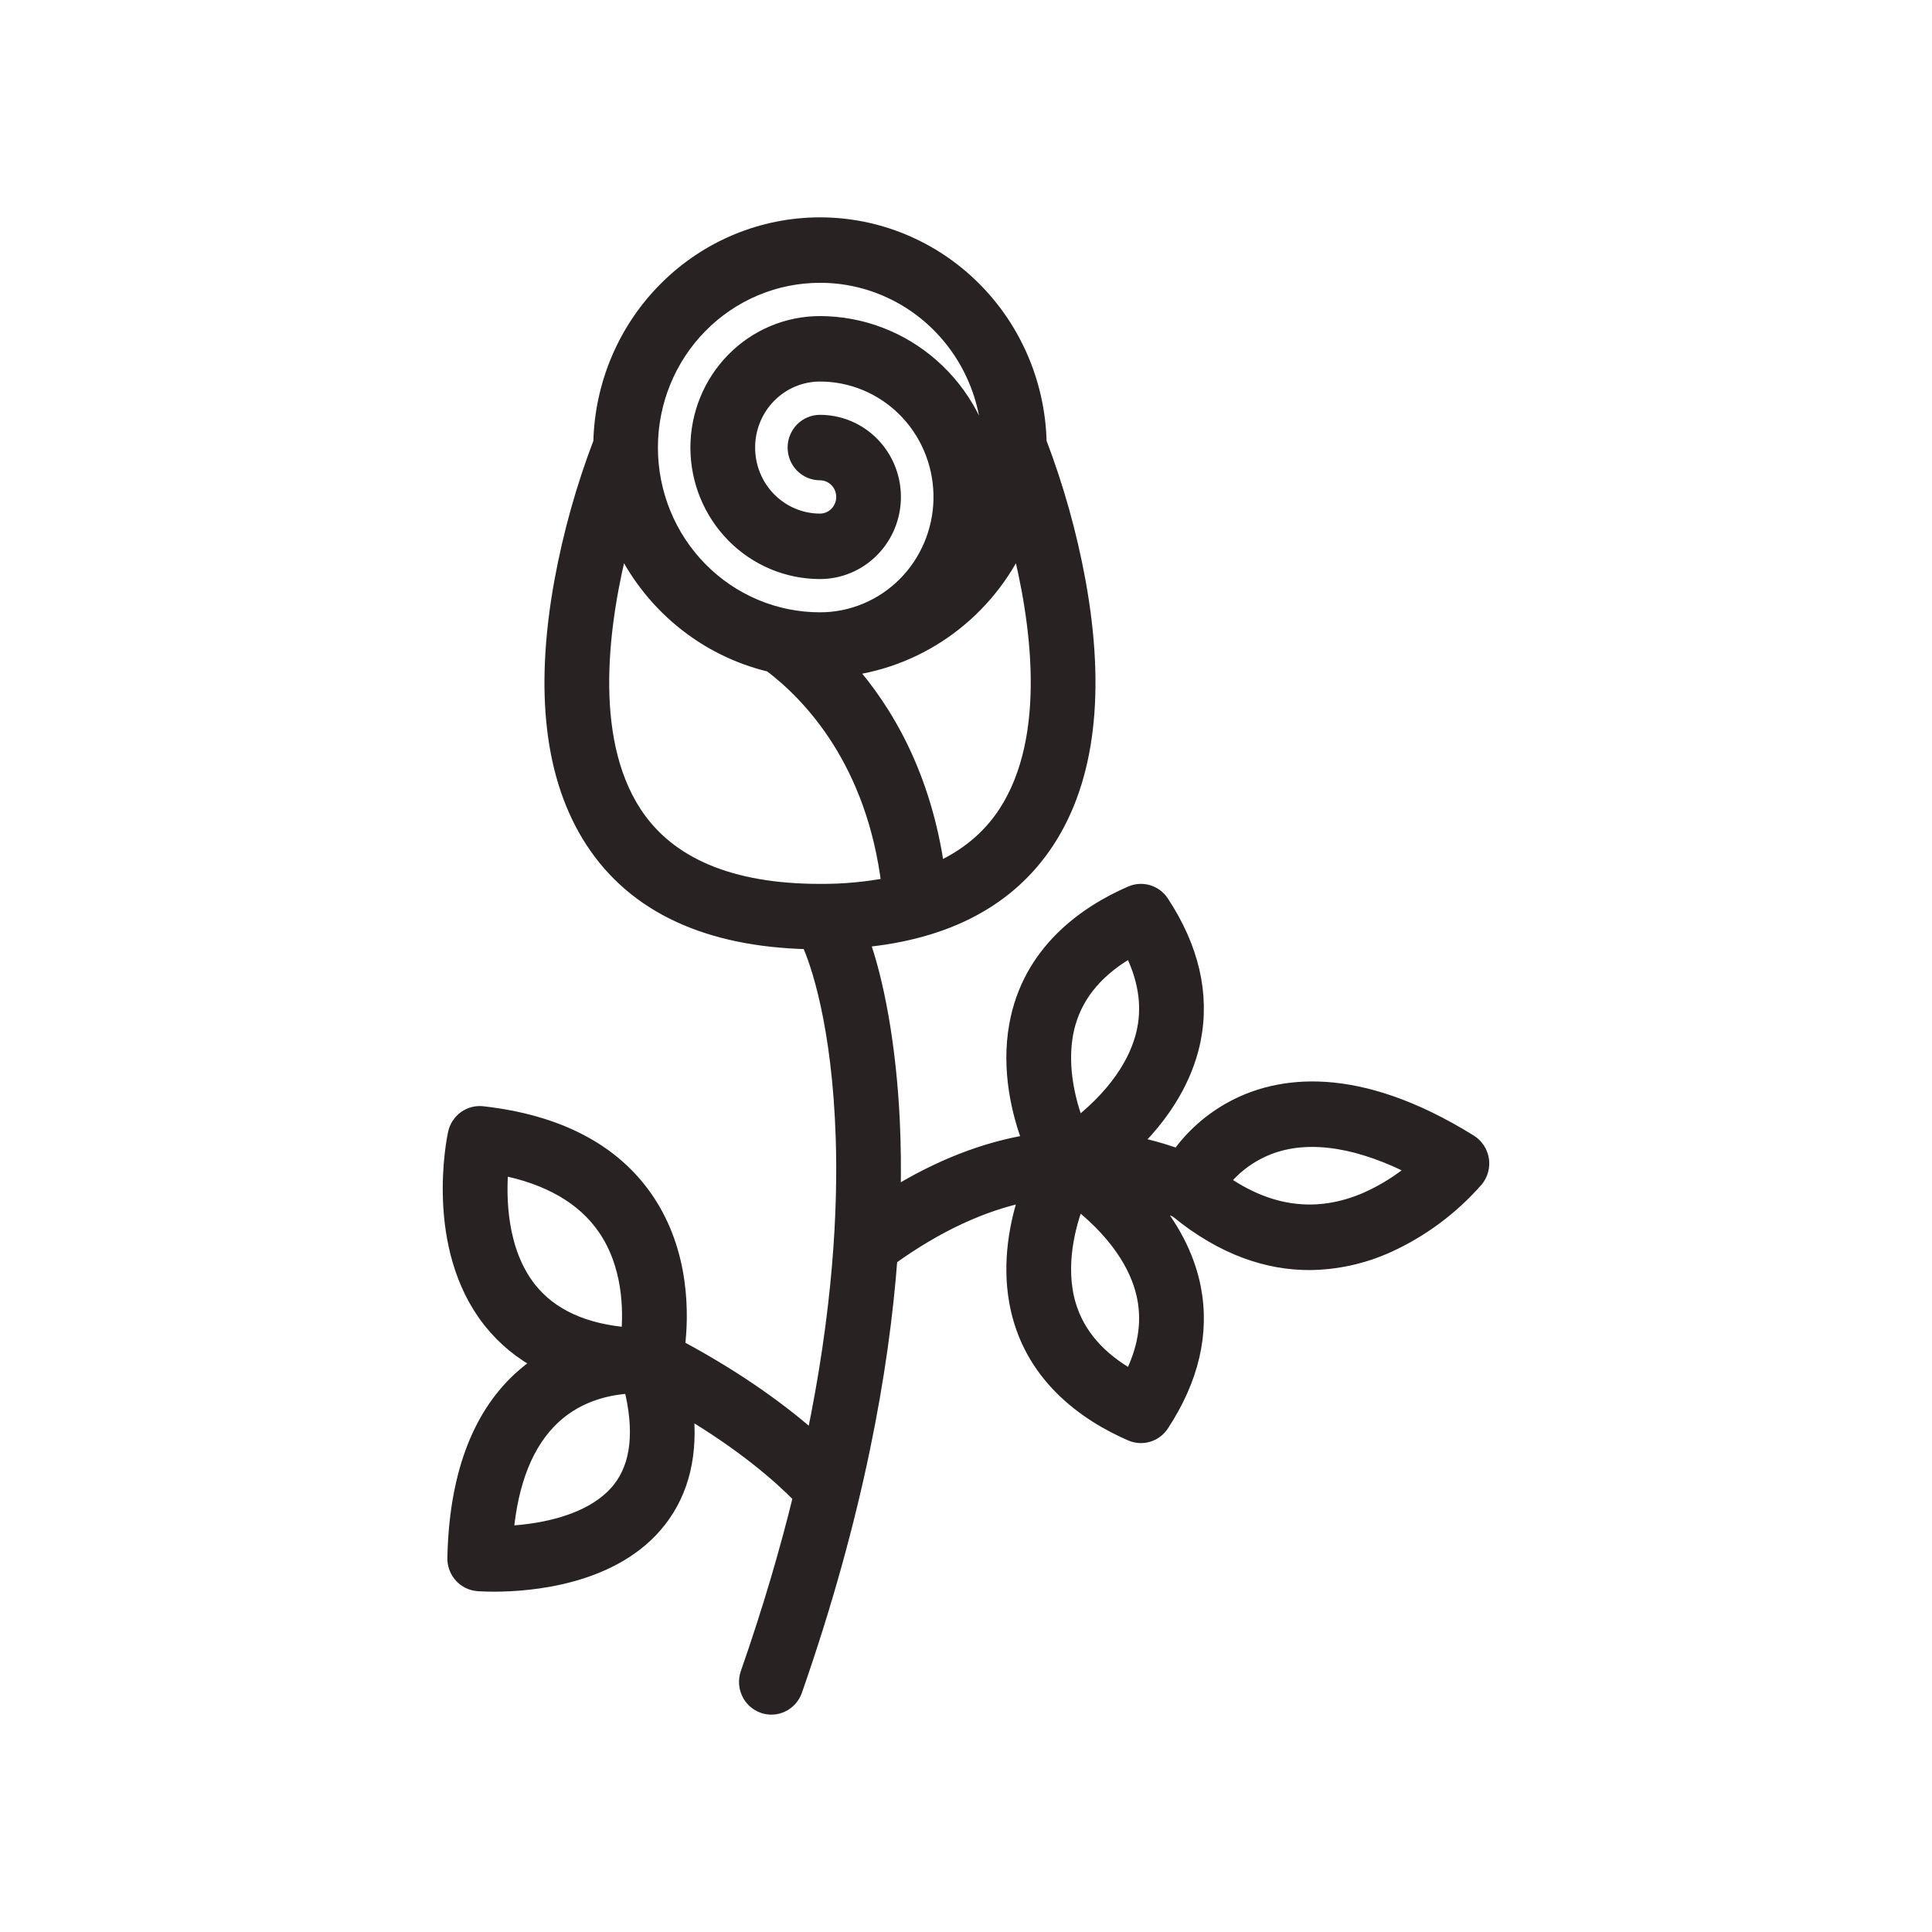
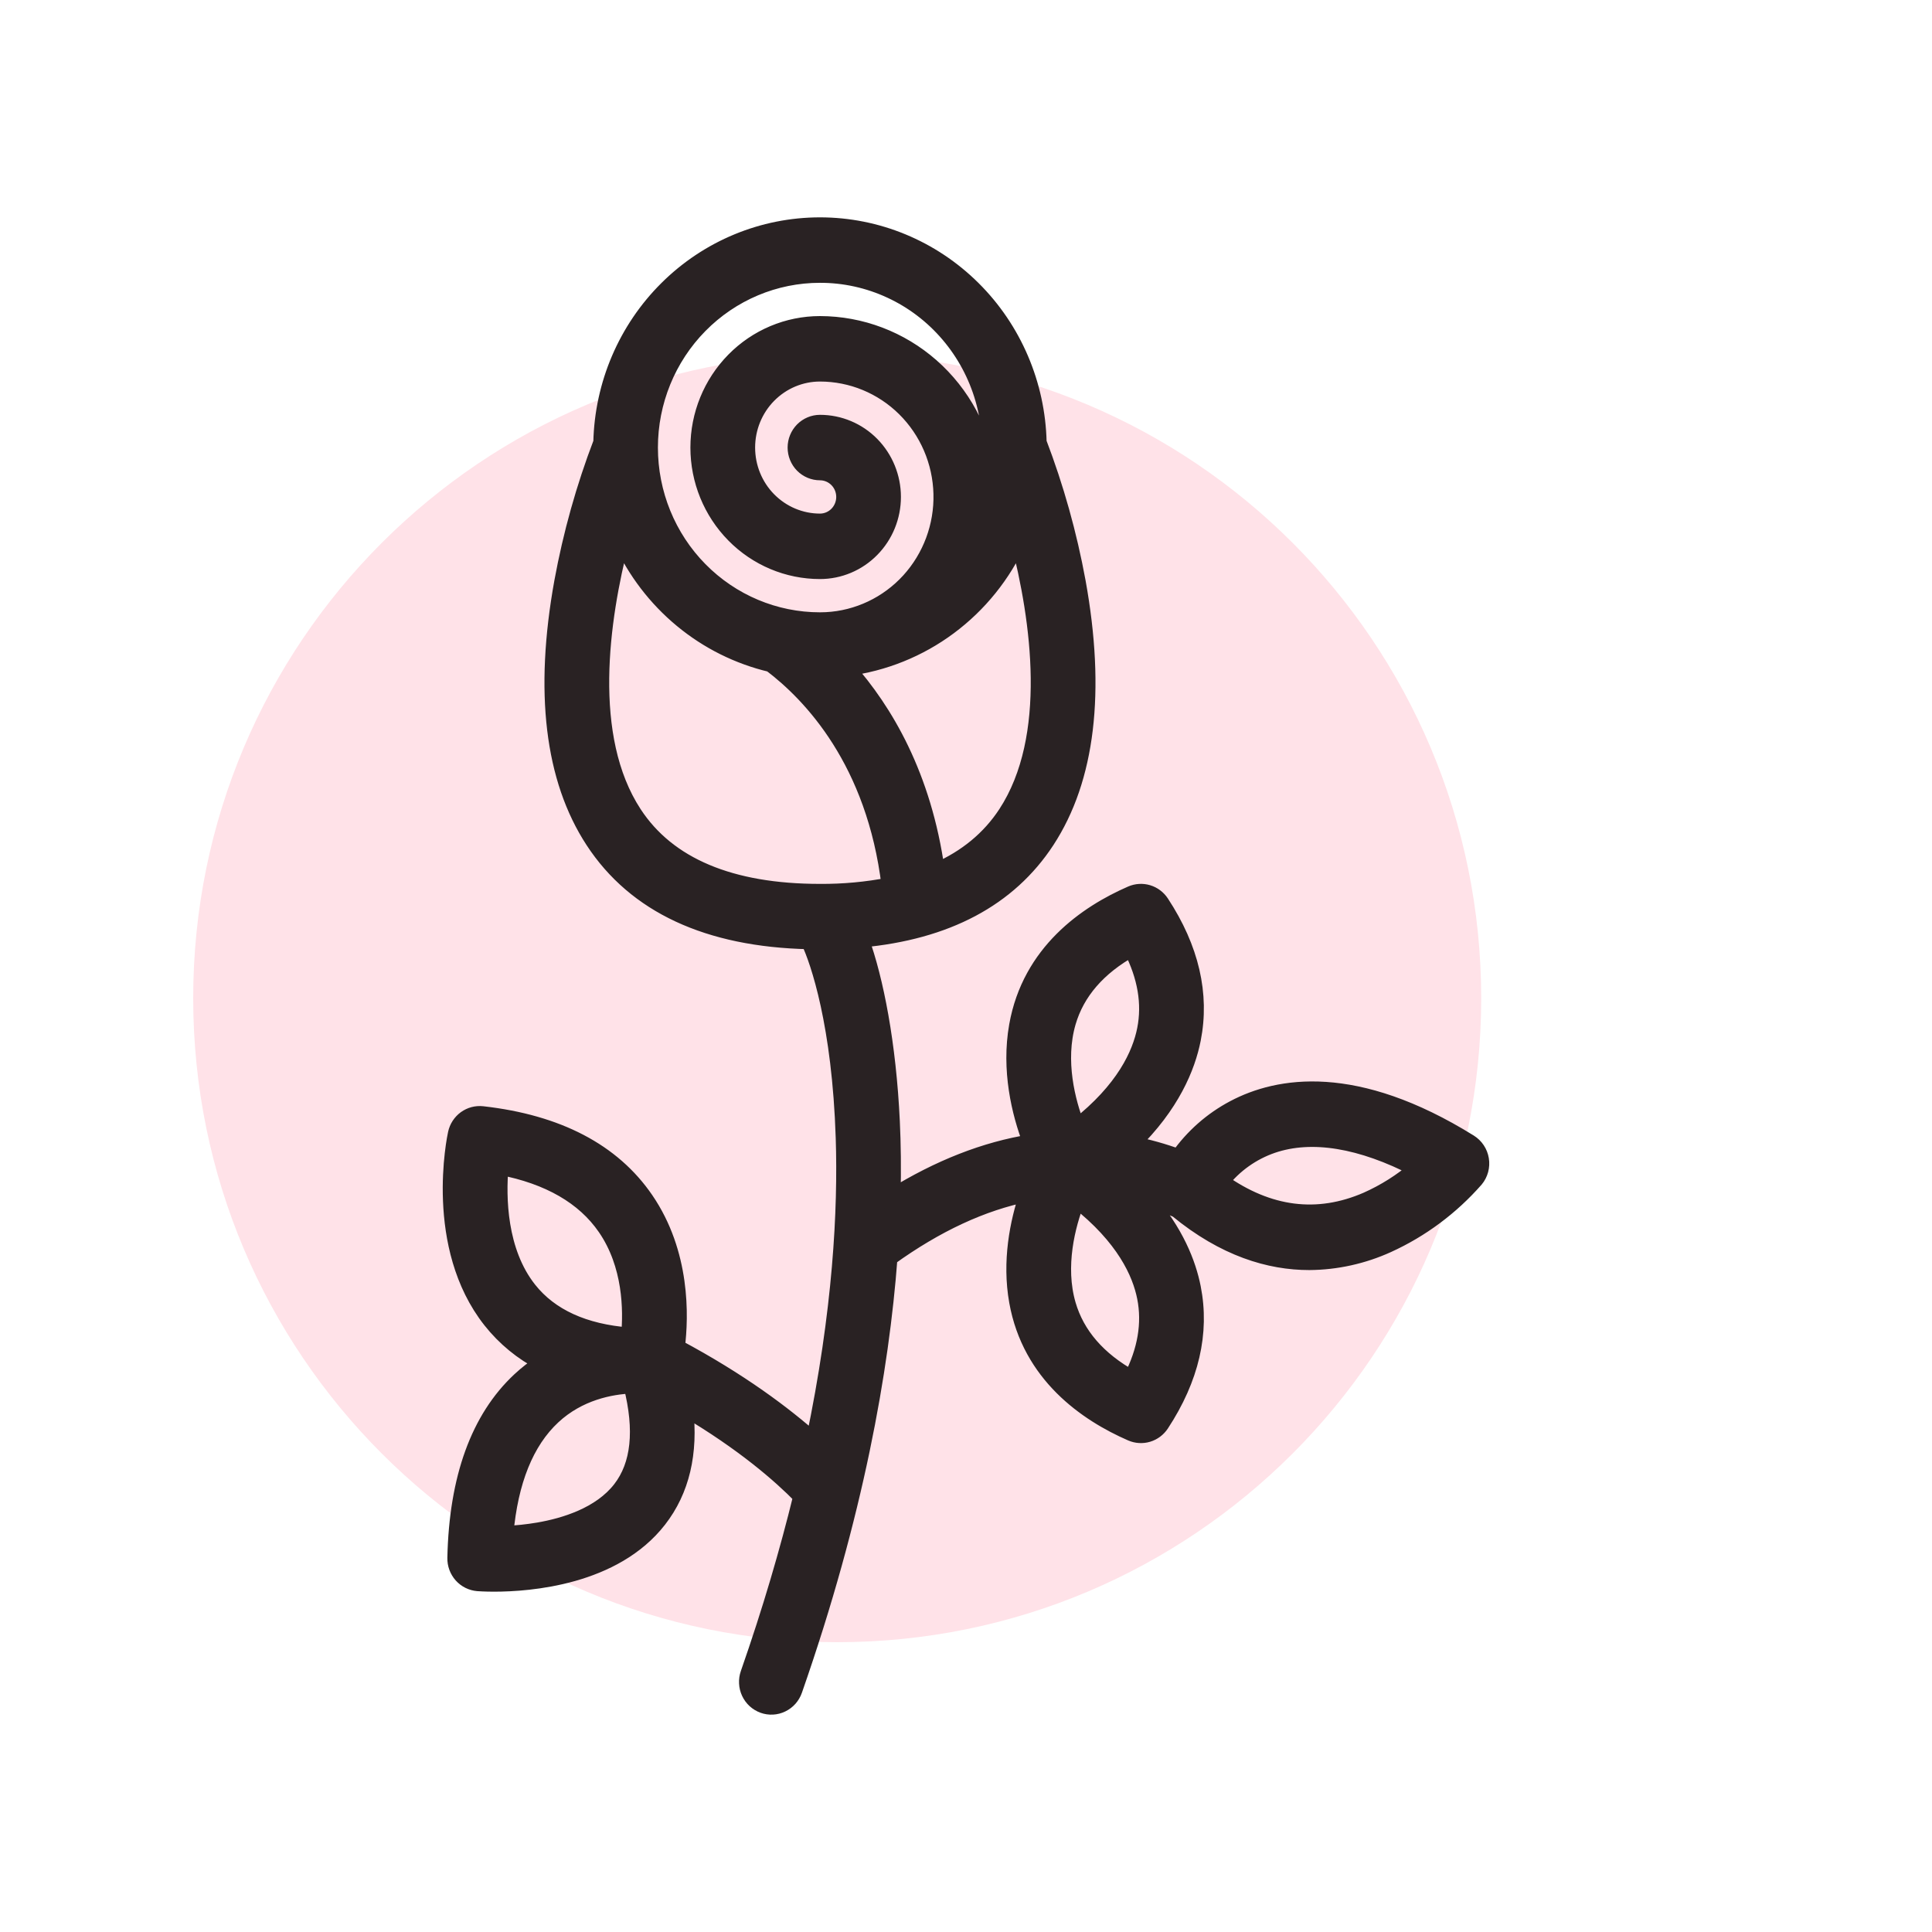
<svg xmlns="http://www.w3.org/2000/svg" width="60" height="60" viewBox="0 0 60 60" fill="none">
+   <circle cx="26" cy="31" r="20" fill="#FFE2E8" />
  <path d="M16.842 42.319C16.595 42.479 16.362 42.66 16.146 42.861C14.87 44.05 14.196 45.908 14.143 48.384C14.139 48.58 14.209 48.769 14.338 48.915C14.468 49.06 14.647 49.149 14.839 49.165C14.871 49.167 15.056 49.181 15.344 49.181C16.448 49.181 19.069 48.981 20.456 47.197C21.165 46.286 21.438 45.126 21.277 43.738C23.091 44.809 24.235 45.809 24.884 46.472C24.467 48.174 23.931 50.01 23.244 51.977C23.211 52.072 23.196 52.172 23.202 52.273C23.207 52.374 23.231 52.472 23.274 52.563C23.317 52.654 23.376 52.735 23.45 52.803C23.524 52.87 23.61 52.922 23.703 52.956C23.797 52.99 23.895 53.004 23.994 52.999C24.093 52.994 24.191 52.969 24.28 52.925C24.369 52.882 24.45 52.821 24.516 52.747C24.582 52.672 24.634 52.584 24.667 52.49C26.571 47.036 27.362 42.527 27.622 39.061C29.075 38.014 30.506 37.35 31.916 37.067C31.606 37.968 31.369 39.177 31.589 40.414C31.995 42.696 33.742 43.898 35.136 44.505C35.298 44.575 35.479 44.586 35.648 44.535C35.817 44.484 35.963 44.374 36.061 44.225C36.989 42.811 37.319 41.386 37.043 39.99C36.895 39.243 36.516 38.258 35.606 37.221C35.928 37.316 36.245 37.431 36.553 37.566C38.028 38.782 39.435 39.193 40.66 39.193C41.499 39.187 42.328 39.004 43.094 38.656C44.136 38.182 45.066 37.489 45.825 36.624C45.895 36.54 45.945 36.441 45.974 36.334C46.002 36.228 46.008 36.117 45.99 36.008C45.972 35.9 45.932 35.796 45.871 35.705C45.811 35.614 45.731 35.537 45.639 35.479C42.092 33.276 39.699 33.688 38.318 34.421C37.636 34.782 37.048 35.3 36.6 35.935C36.127 35.761 35.64 35.625 35.146 35.529C36.392 34.317 36.872 33.138 37.043 32.276C37.319 30.88 36.989 29.455 36.061 28.041C35.963 27.892 35.817 27.782 35.648 27.731C35.479 27.68 35.298 27.691 35.136 27.761C33.742 28.368 31.995 29.57 31.589 31.852C31.345 33.222 31.662 34.556 32.017 35.478C30.598 35.705 29.165 36.265 27.718 37.161C27.739 36.298 27.728 35.519 27.695 34.828C27.582 32.424 27.191 30.427 26.736 29.177C29.392 28.935 31.328 27.907 32.503 26.111C33.761 24.187 34.085 21.481 33.467 18.069C33.196 16.591 32.79 15.141 32.254 13.739C32.213 11.938 31.48 10.224 30.211 8.965C28.943 7.705 27.239 7 25.465 7C23.691 7 21.987 7.705 20.719 8.965C19.45 10.224 18.717 11.938 18.676 13.739C18.14 15.141 17.734 16.591 17.463 18.069C16.845 21.481 17.169 24.187 18.427 26.111C19.734 28.111 21.986 29.159 25.124 29.229C25.42 29.855 26.091 31.816 26.204 35.335C26.276 37.552 26.121 40.719 25.276 44.746C24.367 43.934 22.989 42.892 21.019 41.841C21.14 40.871 21.191 38.923 20.049 37.255C19.026 35.76 17.321 34.868 14.982 34.604C14.796 34.583 14.61 34.633 14.459 34.742C14.308 34.852 14.201 35.016 14.161 35.2C14.13 35.342 13.422 38.702 15.242 41.006C15.677 41.555 16.222 42.003 16.842 42.319ZM39.516 35.564C40.737 35.148 42.271 35.401 43.992 36.296C43.525 36.694 43.004 37.023 42.446 37.271C40.913 37.935 39.394 37.742 37.922 36.697C38.335 36.172 38.889 35.779 39.516 35.564H39.516ZM33.162 31.749C33.436 30.808 34.1 30.041 35.138 29.463C35.58 30.326 35.723 31.168 35.563 31.973C35.412 32.734 34.915 33.842 33.446 34.992C33.145 34.221 32.815 32.944 33.162 31.749H33.162ZM33.446 37.274C34.915 38.425 35.413 39.532 35.563 40.292C35.723 41.098 35.58 41.941 35.139 42.803C34.1 42.225 33.436 41.458 33.162 40.517C32.815 39.323 33.145 38.046 33.446 37.274H33.446ZM31.244 25.266C30.732 26.047 30.012 26.64 29.091 27.046C28.681 24.093 27.477 22.069 26.3 20.746C27.448 20.599 28.54 20.159 29.473 19.465C30.407 18.771 31.151 17.847 31.635 16.78C32.269 19.234 32.798 22.89 31.244 25.266ZM25.465 8.533C26.223 8.532 26.972 8.697 27.661 9.017C28.351 9.336 28.964 9.803 29.46 10.385C29.956 10.967 30.323 11.65 30.536 12.389C30.749 13.128 30.803 13.904 30.694 14.666C30.511 13.39 29.882 12.223 28.922 11.378C27.962 10.533 26.735 10.068 25.465 10.066C24.464 10.066 23.504 10.47 22.797 11.189C22.089 11.908 21.691 12.883 21.691 13.899C21.691 14.916 22.089 15.891 22.797 16.61C23.504 17.329 24.464 17.733 25.465 17.733C26.066 17.733 26.642 17.491 27.066 17.059C27.491 16.628 27.729 16.043 27.729 15.433C27.729 14.823 27.491 14.238 27.066 13.806C26.642 13.375 26.066 13.133 25.465 13.133C25.265 13.133 25.073 13.214 24.931 13.357C24.79 13.501 24.71 13.696 24.71 13.899C24.71 14.103 24.79 14.298 24.931 14.442C25.073 14.585 25.265 14.666 25.465 14.666C25.665 14.666 25.857 14.747 25.999 14.891C26.14 15.034 26.22 15.229 26.22 15.433C26.22 15.636 26.14 15.831 25.999 15.975C25.857 16.119 25.665 16.2 25.465 16.2C24.864 16.2 24.289 15.957 23.864 15.526C23.439 15.095 23.201 14.509 23.201 13.899C23.201 13.29 23.439 12.704 23.864 12.273C24.289 11.842 24.864 11.599 25.465 11.599C26.449 11.599 27.395 11.989 28.1 12.687C28.805 13.385 29.214 14.335 29.239 15.334C29.265 16.334 28.904 17.304 28.236 18.038C27.567 18.771 26.642 19.21 25.659 19.261C25.595 19.264 25.53 19.266 25.465 19.266C24.064 19.266 22.72 18.701 21.729 17.694C20.738 16.688 20.182 15.323 20.182 13.899C20.182 12.476 20.738 11.111 21.729 10.105C22.72 9.098 24.064 8.533 25.465 8.533ZM25.465 27.7C22.688 27.7 20.743 26.881 19.686 25.266C18.132 22.89 18.661 19.234 19.295 16.78C19.73 17.738 20.375 18.581 21.18 19.247C21.984 19.913 22.928 20.383 23.939 20.622C25.192 21.569 27.162 23.642 27.627 27.5C26.915 27.638 26.19 27.705 25.465 27.7ZM19.274 46.244C18.646 47.054 17.54 47.391 16.723 47.531C16.382 47.589 16.039 47.625 15.694 47.639C15.838 45.994 16.332 44.769 17.166 43.992C17.975 43.238 18.963 43.054 19.613 43.026C19.965 44.417 19.852 45.498 19.274 46.244ZM15.541 36.239C17.045 36.528 18.141 37.16 18.803 38.121C19.601 39.278 19.613 40.689 19.539 41.477C18.134 41.368 17.088 40.89 16.424 40.053C15.481 38.864 15.46 37.179 15.541 36.239Z" fill="#292223" stroke="#292223" stroke-width="0.5" />
</svg>
